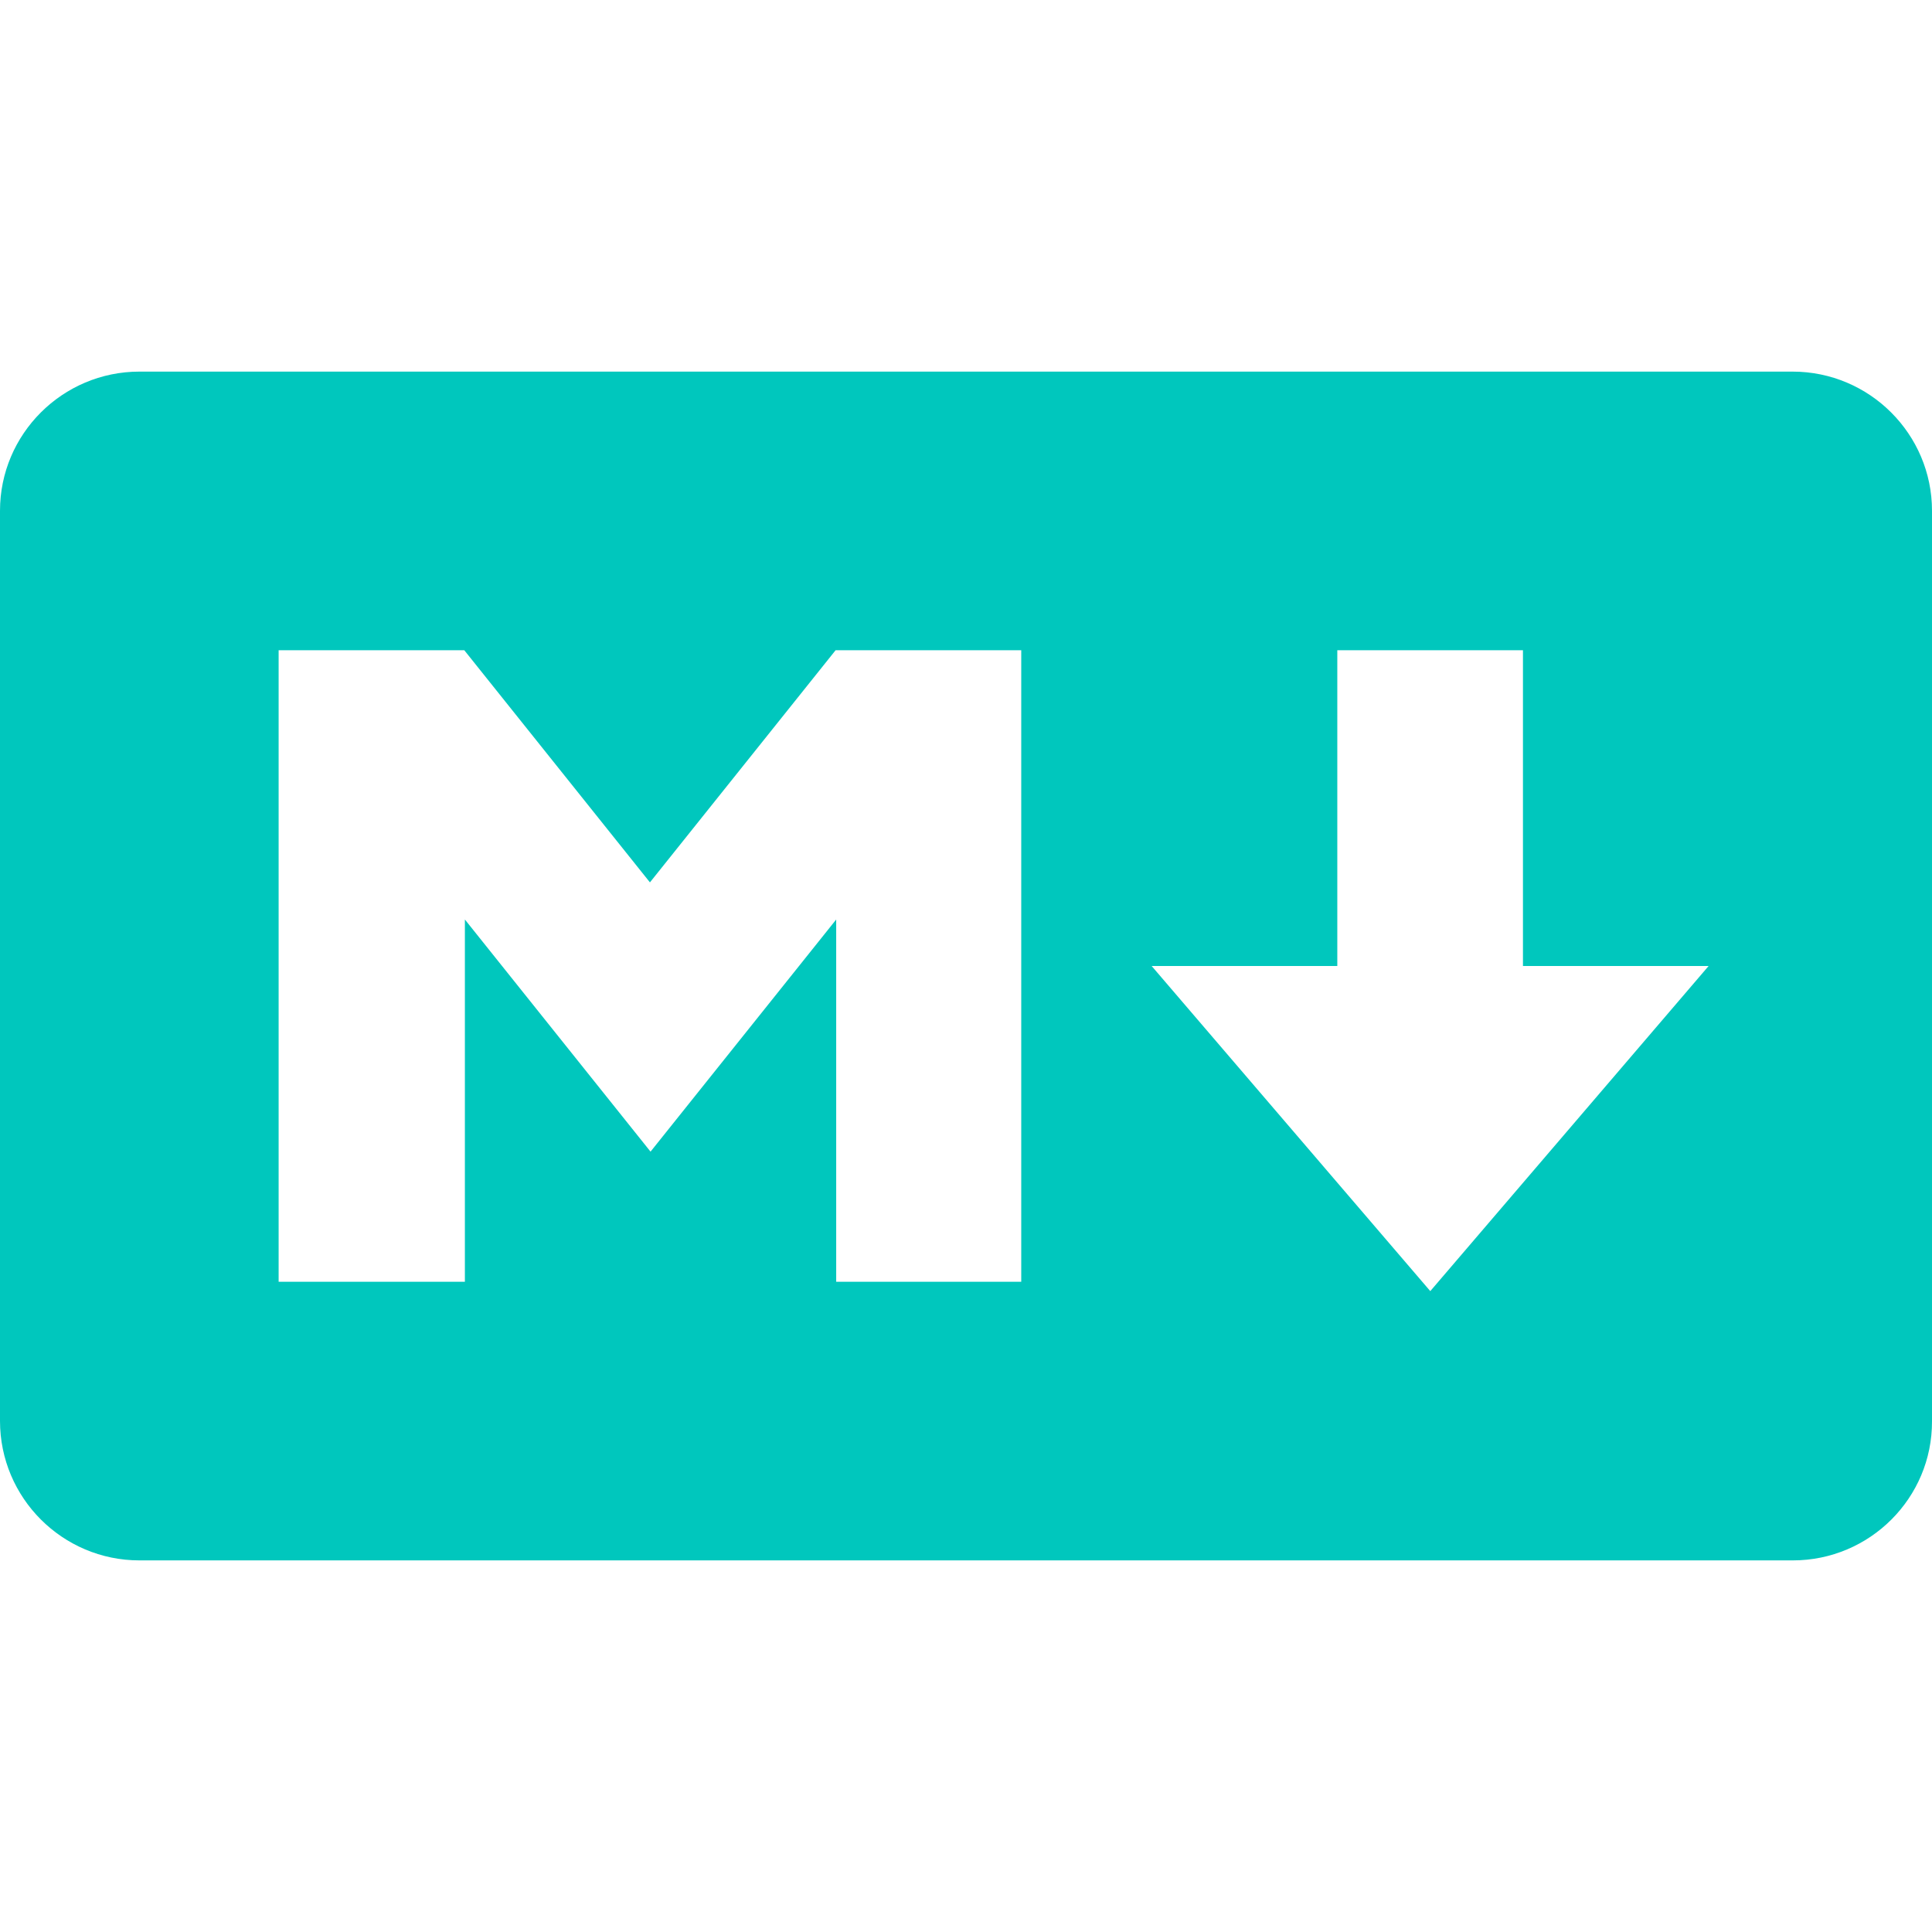
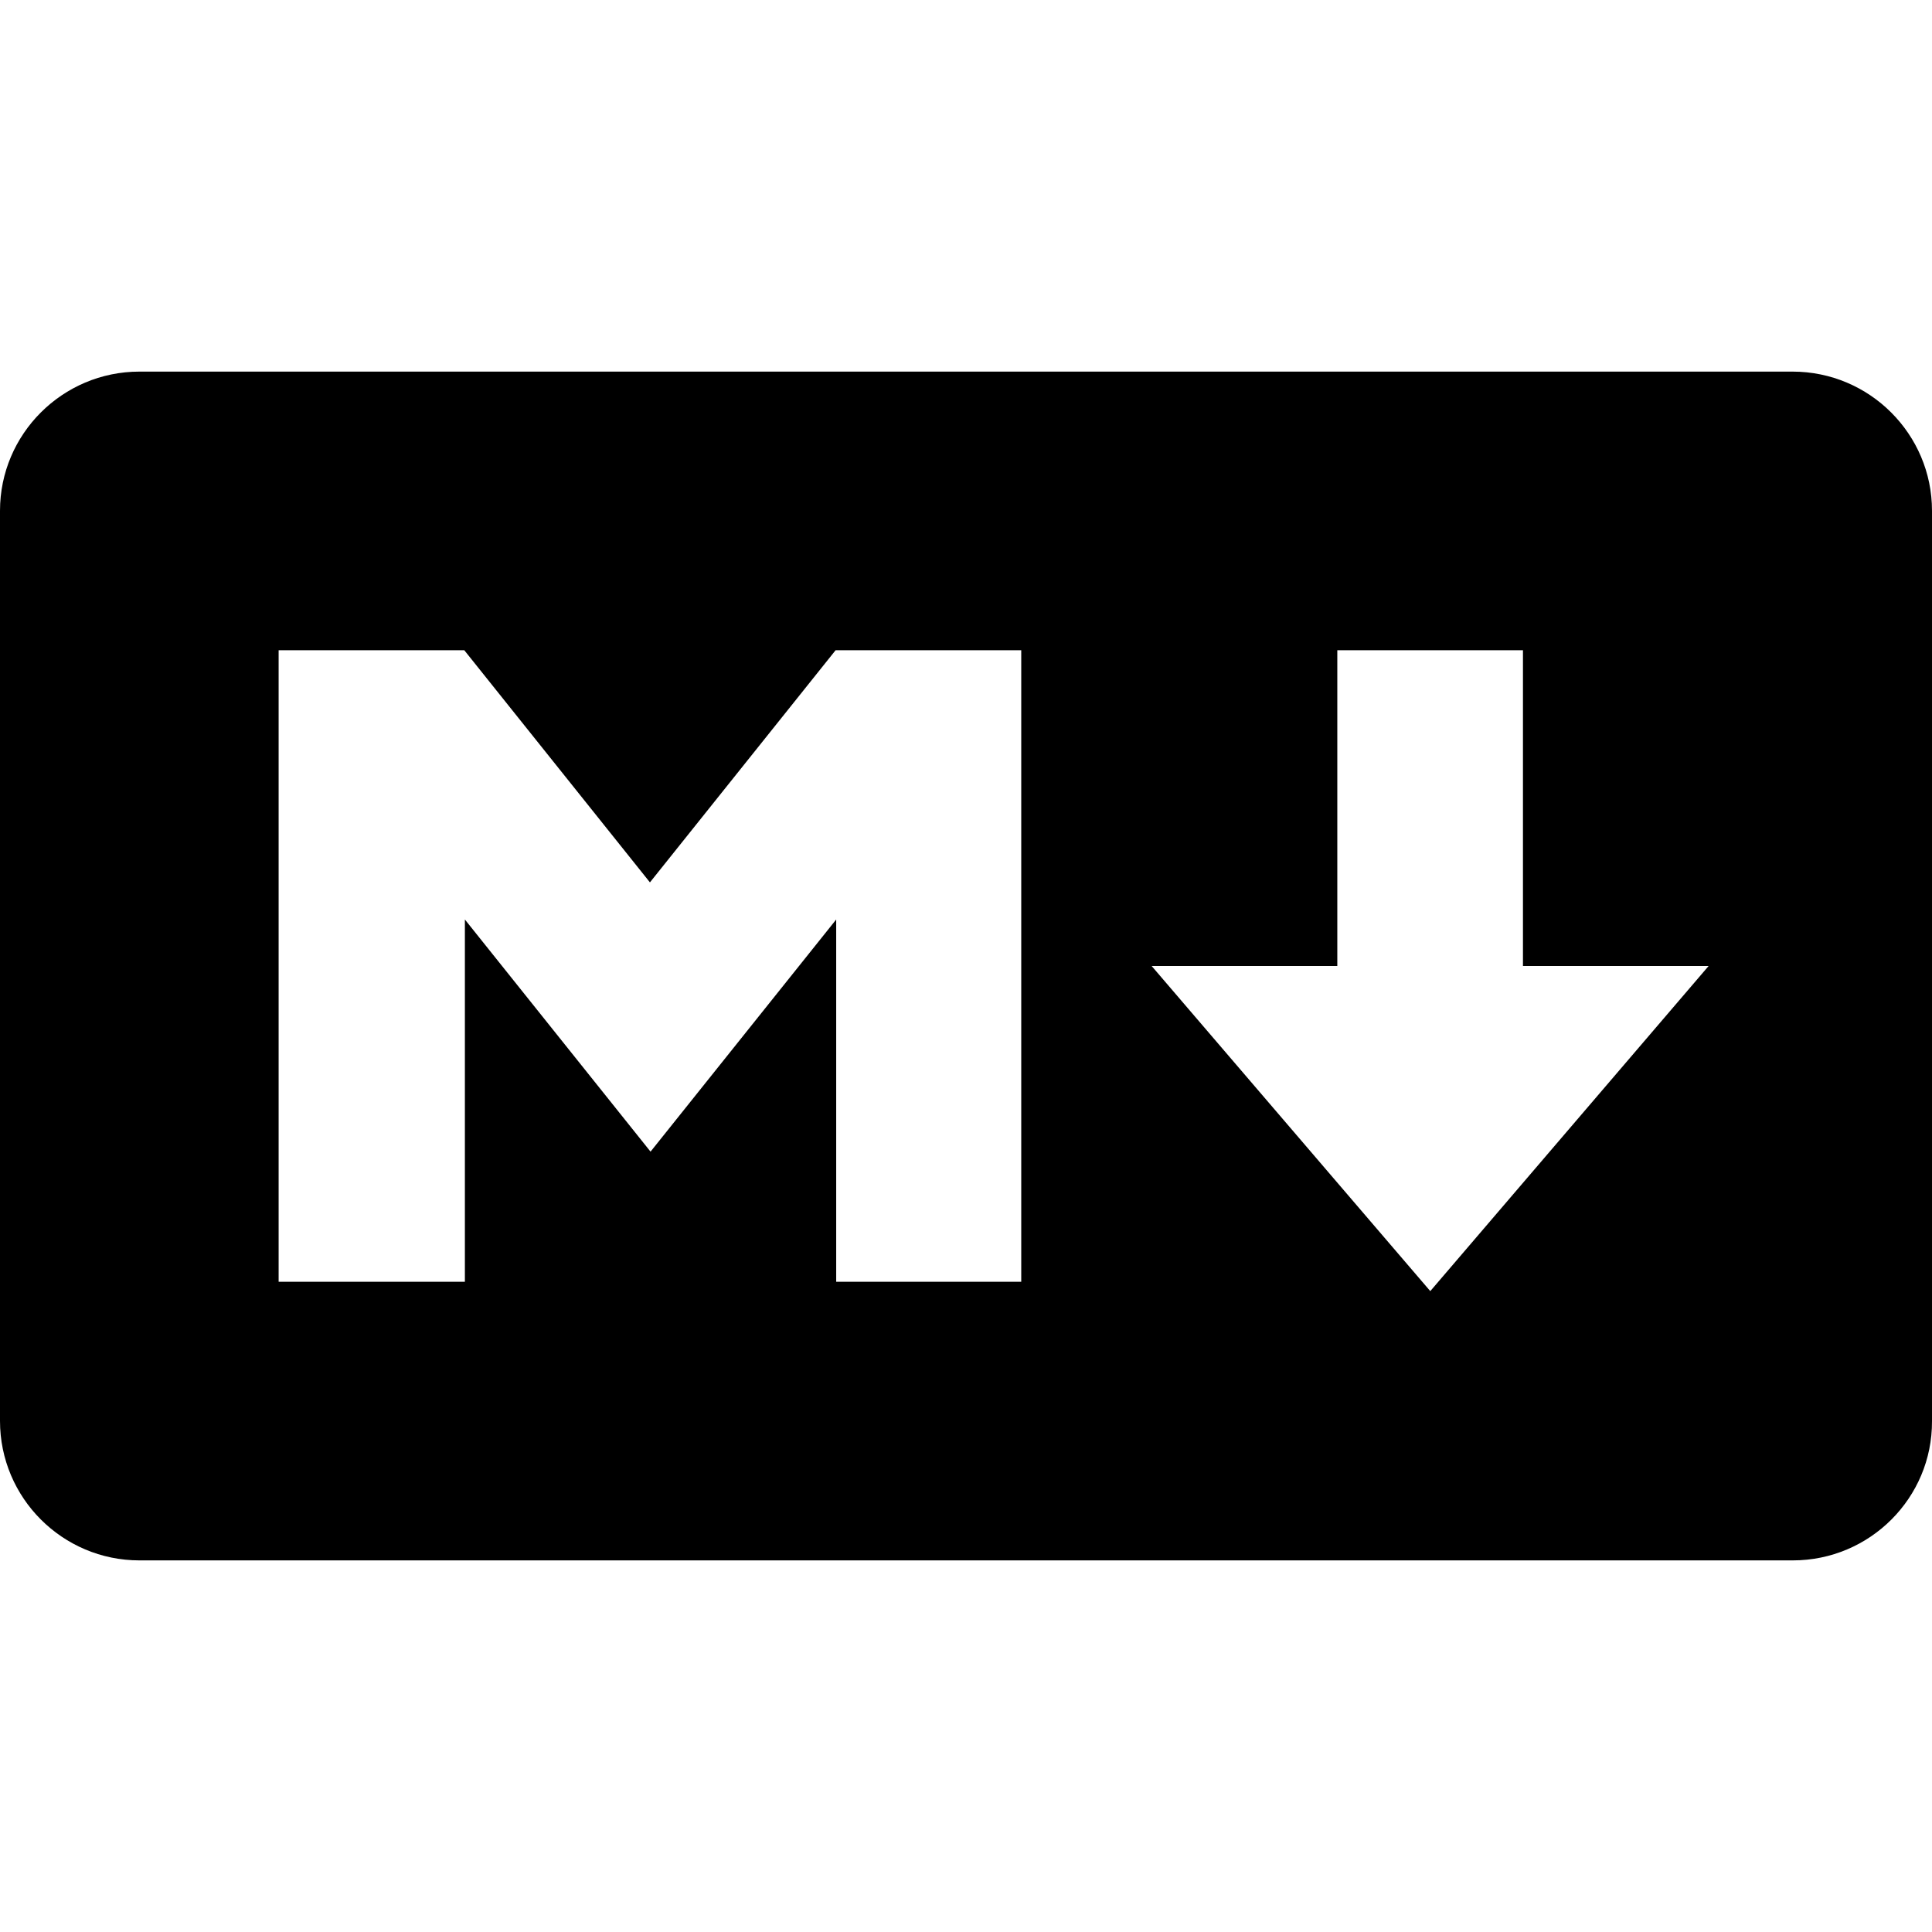
<svg xmlns="http://www.w3.org/2000/svg" viewBox="0 0 640 512" width="50" height="50">
-   <path fill="#00C7BD" d="M593.8 59.1H46.2C20.7 59.1 0 79.8 0 105.2v301.5c0 25.5 20.7 46.2 46.2 46.2h547.7c25.5 0 46.2-20.7 46.1-46.1V105.2c0-25.4-20.7-46.1-46.2-46.1zM338.5 360.6H277v-120l-61.5 76.9-61.5-76.9v120H92.3V151.4h61.5l61.5 76.9 61.5-76.9h61.5v209.2zm135.3 3.1L381.5 256H443V151.4h61.5V256H566z" />
+   <path fill="A5FFCE" d="M593.8 59.1H46.2C20.7 59.1 0 79.8 0 105.2v301.5c0 25.5 20.7 46.2 46.2 46.2h547.7c25.5 0 46.2-20.7 46.1-46.1V105.2c0-25.4-20.7-46.1-46.2-46.1zM338.5 360.6H277v-120l-61.5 76.9-61.5-76.9v120H92.3V151.4h61.5l61.5 76.9 61.5-76.9h61.5v209.2zm135.3 3.1L381.5 256H443V151.4h61.5V256H566z" />
</svg>
